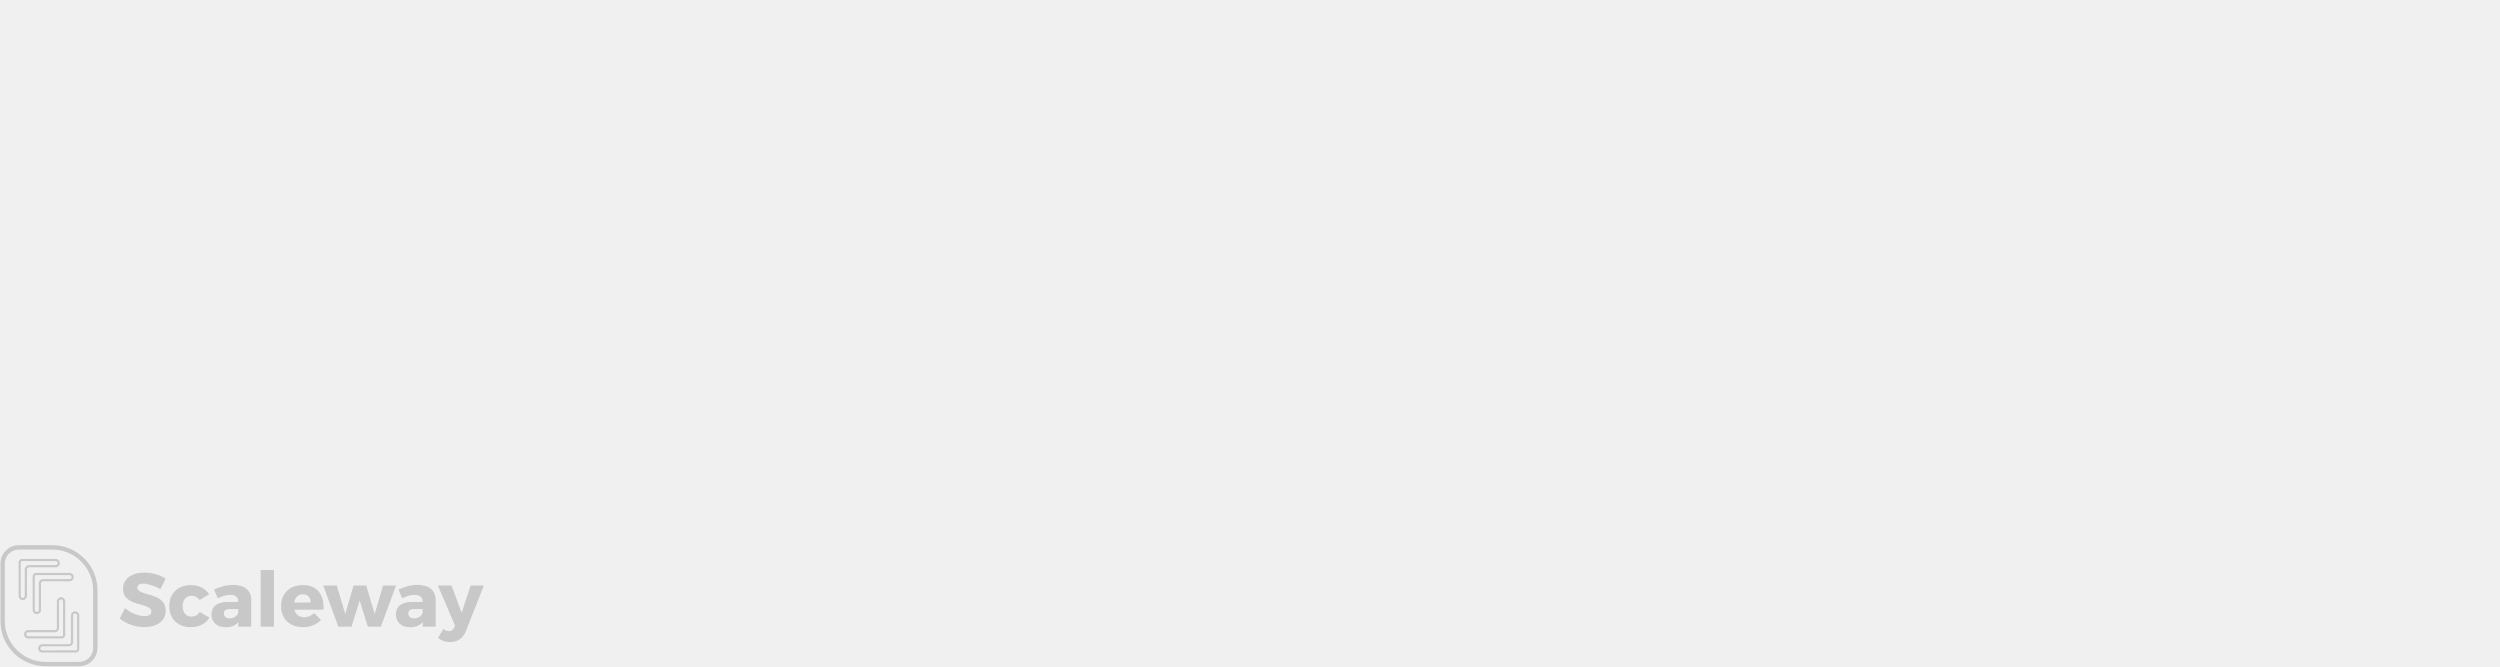
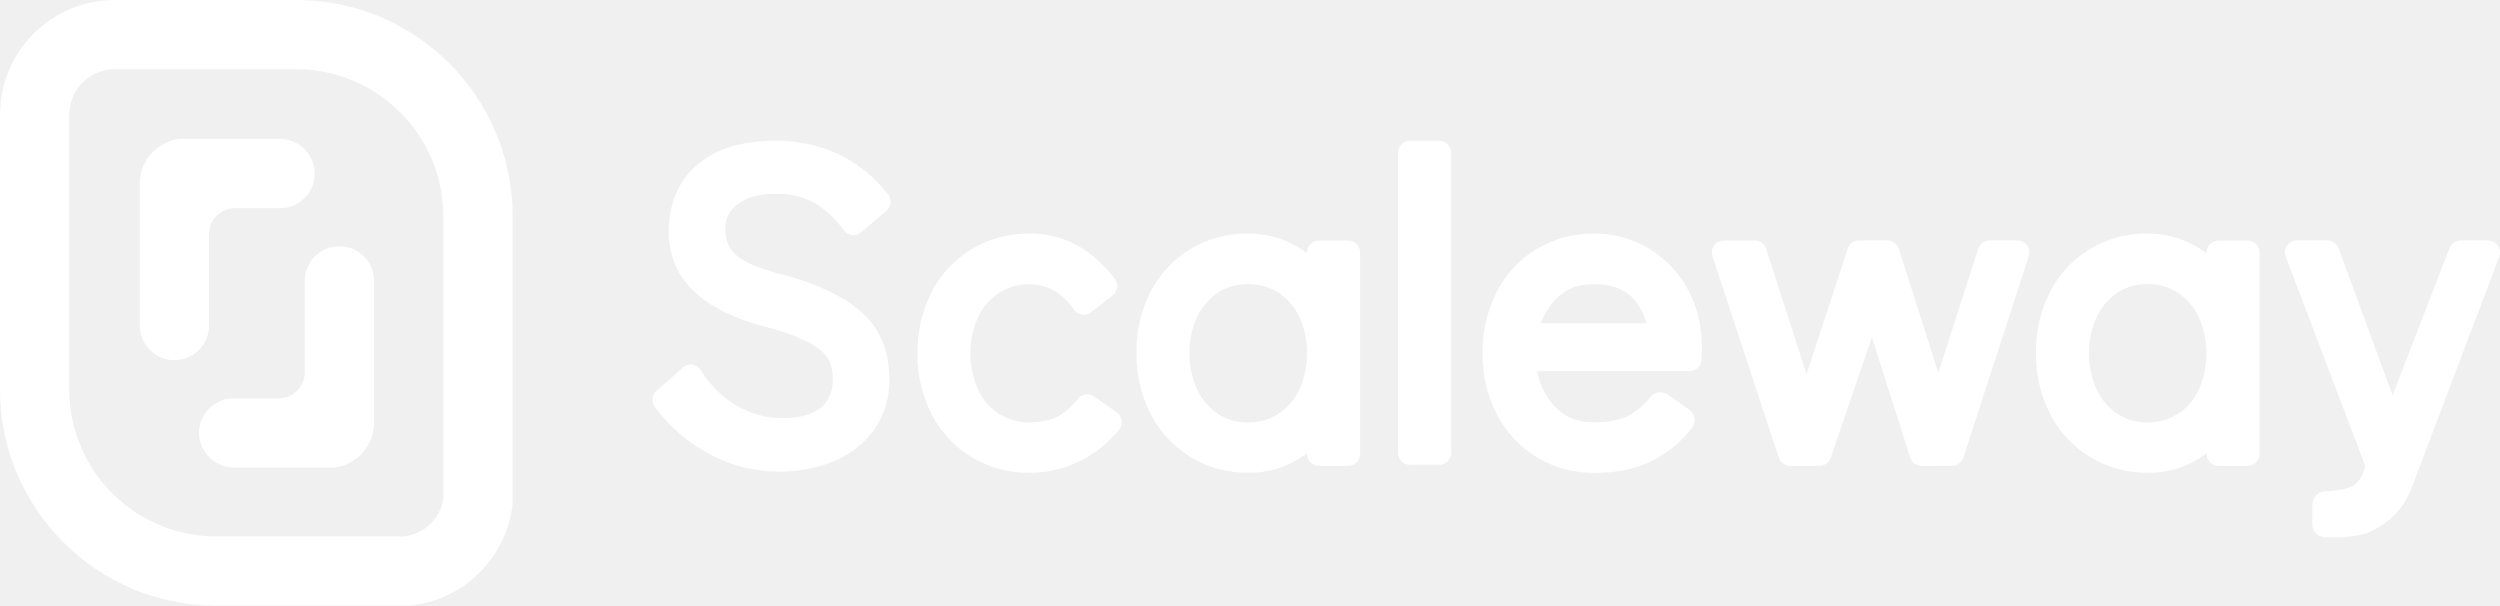
- <svg xmlns="http://www.w3.org/2000/svg" width="750" height="200" viewBox="0 0 0 0 750 0 200" version="1.1" id="svg14">
-   <defs id="defs18" />
-   <g id="Layer_1" style="fill:#c8c8c8;fill-opacity:1" transform="matrix(0.1976274,0,0,0.1976274,-1.462268,161.9544)">
-     <path d="m 258.761,58.796 -7.8,16.109 c -8.614,-4.983 -19.44,-8.46 -26.075,-8.46 -5.355,0 -8.963,1.97 -8.963,5.911 0,14.023 43.07,6.026 43.07,35.348 0,16.226 -14.434,24.802 -32.594,24.802 -13.619,0 -27.589,-5.1 -37.25,-12.981 l 8.032,-15.878 c 8.381,7.302 20.953,12.17 29.451,12.17 6.519,0 10.593,-2.434 10.593,-7.07 0,-14.371 -43.071,-5.795 -43.071,-34.537 0,-14.951 12.922,-24.454 32.478,-24.454 11.757,0 23.748,3.592 32.129,9.04" id="Fill-1" style="fill:#c8c8c8;fill-opacity:1" />
-     <path d="m 324.88,82.671 -14.435,8.692 c -2.91,-4.057 -7.217,-6.491 -12.688,-6.491 -7.8,0 -13.154,6.375 -13.154,15.762 0,9.62 5.354,15.878 13.154,15.878 5.703,0 10.127,-2.318 12.805,-7.069 l 14.667,8.576 c -5.122,9.156 -15.25,14.487 -28.52,14.487 -19.324,0 -32.361,-12.749 -32.361,-31.756 0,-19.239 13.154,-32.103 32.594,-32.103 12.455,0 22.467,5.099 27.938,14.024" id="Fill-4" style="fill:#c8c8c8;fill-opacity:1" />
-     <path d="m 368.999,110.601 v -5.562 h -12.688 c -6.054,0 -9.08,2.086 -9.08,6.721 0,4.52 3.259,7.418 8.846,7.418 6.287,0 11.641,-3.477 12.922,-8.577 m 19.789,-19.586 v 40.796 h -19.672 v -7.186 c -4.075,5.331 -10.71,8.113 -19.208,8.113 -13.387,0 -21.535,-8.113 -21.535,-19.587 0,-11.821 8.497,-18.775 24.096,-18.891 h 16.53 v -0.927 c 0,-6.142 -4.075,-9.851 -12.223,-9.851 -5.239,0 -12.106,1.854 -18.742,5.215 l -5.703,-13.212 c 9.778,-4.52 18.625,-7.07 29.102,-7.07 17.228,0 27.239,8.46 27.355,22.6" id="Fill-6" style="fill:#c8c8c8;fill-opacity:1" />
-     <path d="m 403.105,131.811 h 20.139 V 45.816 h -20.139 z" id="Fill-8" style="fill:#c8c8c8;fill-opacity:1" />
-     <path d="m 479.12,95.187 c 0,-7.649 -4.889,-12.632 -12.106,-12.632 -6.985,0 -11.758,5.099 -13.038,12.632 z m 19.323,10.779 h -44.118 c 1.978,7.417 7.333,11.589 14.783,11.589 5.472,0 10.826,-2.202 15.017,-6.374 l 10.593,10.315 c -6.402,6.953 -15.831,11.01 -27.356,11.01 -20.487,0 -33.292,-12.749 -33.292,-31.756 0,-19.354 13.27,-32.103 32.71,-32.103 22.118,0 33.06,14.487 31.663,37.319 z" id="Fill-10" style="fill:#c8c8c8;fill-opacity:1" />
-     <path d="m 565.727,131.811 -12.339,-39.637 -12.34,39.637 H 521.026 L 498.094,69.342 h 20.488 l 12.921,43.23 12.572,-43.23 h 19.208 l 12.921,43.23 12.688,-43.23 h 19.673 l -22.932,62.469 z" id="Fill-11" style="fill:#c8c8c8;fill-opacity:1" />
-     <path d="m 648.958,110.601 v -5.562 H 636.27 c -6.053,0 -9.08,2.086 -9.08,6.721 0,4.52 3.259,7.418 8.847,7.418 6.286,0 11.641,-3.477 12.921,-8.577 m 19.789,-19.586 v 40.796 h -19.672 v -7.186 c -4.074,5.331 -10.71,8.113 -19.208,8.113 -13.387,0 -21.535,-8.113 -21.535,-19.587 0,-11.821 8.497,-18.775 24.096,-18.891 h 16.53 v -0.927 c 0,-6.142 -4.074,-9.851 -12.223,-9.851 -5.238,0 -12.106,1.854 -18.741,5.215 L 612.29,75.485 c 9.778,-4.52 18.625,-7.07 29.102,-7.07 17.228,0 27.239,8.46 27.355,22.6" id="Fill-12" style="fill:#c8c8c8;fill-opacity:1" />
-     <path d="m 714.728,138.301 c -4.656,11.358 -12.572,16.921 -24.212,16.921 -6.985,0 -12.689,-2.086 -18.276,-6.375 l 8.381,-13.676 c 2.91,2.319 5.355,3.361 8.265,3.361 3.608,0 6.169,-1.622 7.799,-4.983 l 1.513,-3.129 -26.075,-61.078 h 20.72 l 15.366,41.491 13.62,-41.491 h 20.023 z" id="Fill-13" style="fill:#c8c8c8;fill-opacity:1" />
-     <path d="m 38.926,65.732 v 19.393 a 3.043,3.043 0 0 0 3.039,3.041 3.044,3.044 0 0 0 3.039,-3.041 L 45.01,44.121 c 0.278,-3.249 3.051,-5.794 6.313,-5.794 l 37.51,-0.011 h 2.979 A 3.045,3.045 0 0 0 94.85,35.273 3.043,3.043 0 0 0 91.812,32.234 H 41.001 a 1.947,1.947 0 0 1 -0.108,0.003 c -0.997,0 -1.846,0.762 -1.958,1.745 v 31.49 c 0,0.103 -0.004,0.181 -0.009,0.259 z m 3.039,25.731 c -3.493,0 -6.335,-2.844 -6.335,-6.338 l 0.002,-19.526 0.007,-0.125 V 33.835 l 0.006,-0.068 c 0.223,-2.679 2.483,-4.782 5.163,-4.826 0.039,-0.002 0.078,-0.004 0.117,-0.004 h 50.887 a 6.343,6.343 0 0 1 6.335,6.336 c 0,3.496 -2.842,6.339 -6.335,6.339 H 88.834 L 51.323,41.624 A 3.06,3.06 0 0 0 48.3,44.34 v 40.785 c 0,3.494 -2.842,6.338 -6.335,6.338 z m 18.239,-4.46 v 19.402 a 3.046,3.046 0 0 0 3.045,3.041 3.042,3.042 0 0 0 3.036,-3.04 L 66.29,65.404 c 0.271,-3.211 2.98,-5.735 6.193,-5.795 l 0.011,-0.002 0.19,-0.011 h 40.406 a 3.045,3.045 0 0 0 3.041,-3.042 3.045,3.045 0 0 0 -3.041,-3.042 H 62.76 l -0.586,0.006 a 1.967,1.967 0 0 0 -1.964,1.748 v 31.486 c 0,0.099 -0.002,0.175 -0.006,0.251 z m 3.045,25.74 a 6.347,6.347 0 0 1 -6.341,-6.338 l 10e-4,-19.522 c 0.003,-0.049 0.005,-0.078 0.005,-0.108 V 55.113 l 0.006,-0.072 a 5.243,5.243 0 0 1 4.677,-4.789 l 0.049,-0.037 h 51.444 a 6.346,6.346 0 0 1 6.338,6.339 6.346,6.346 0 0 1 -6.338,6.339 H 72.805 c -0.06,0.007 -0.128,0.011 -0.204,0.011 a 3.054,3.054 0 0 0 -3.02,2.716 v 40.786 c 0,3.494 -2.841,6.337 -6.332,6.337 z m -12.992,27.552 c -1.706,0 -3.071,1.363 -3.071,3.039 a 3.047,3.047 0 0 0 3.042,3.046 h 19.415 c 0.069,-0.006 0.134,-0.01 0.199,-0.01 l 31.1,0.003 c 0.059,-0.006 0.126,-0.011 0.199,-0.011 a 1.99,1.99 0 0 0 1.966,-1.745 l -0.003,-31.514 0.002,-0.13 0.001,-0.035 V 93.487 a 3.042,3.042 0 0 0 -3.035,-3.042 3.047,3.047 0 0 0 -3.045,3.042 v 40.93 l -0.006,0.068 c -0.267,3.207 -2.967,5.728 -6.177,5.796 l -0.064,0.007 -0.153,0.007 z m 19.54,9.382 H 50.228 c -3.495,0 -6.338,-2.845 -6.338,-6.343 a 6.344,6.344 0 0 1 6.338,-6.336 h 40.268 c 0.064,-0.007 0.135,-0.012 0.215,-0.012 a 3.048,3.048 0 0 0 3.019,-2.713 V 93.516 c 0,-3.524 2.845,-6.367 6.342,-6.367 3.491,0 6.332,2.843 6.332,6.338 v 19.452 l -0.002,0.112 0.002,0.079 v 31.641 l -0.007,0.071 a 5.243,5.243 0 0 1 -5.111,4.815 l -0.088,0.013 z m 1.66,12.01 a 3.044,3.044 0 0 0 0.117,6.083 h 19.432 c 0.058,-0.004 0.116,-0.006 0.181,-0.006 h 31.099 c 0.066,-0.008 0.133,-0.012 0.2,-0.012 a 1.98,1.98 0 0 0 1.96,-1.742 v -31.491 c 0,-0.1 0.003,-0.184 0.01,-0.266 v -19.375 a 3.046,3.046 0 0 0 -3.042,-3.044 3.046,3.046 0 0 0 -3.041,2.981 l 0.002,0.095 v 40.901 l -0.006,0.07 c -0.274,3.191 -2.955,5.703 -6.143,5.789 l -0.089,0.019 z m 19.473,6.089 0.141,1.643 z m 0.141,3.291 H 71.574 c -3.494,0 -6.336,-2.845 -6.336,-6.341 a 6.344,6.344 0 0 1 6.336,-6.338 l 40.242,0.004 c 0.071,-0.01 0.151,-0.016 0.24,-0.016 a 3.058,3.058 0 0 0 3.023,-2.714 v -40.68 a 6.346,6.346 0 0 1 6.335,-6.445 6.346,6.346 0 0 1 6.338,6.341 v 19.549 l -0.01,0.094 10e-4,31.637 -0.006,0.069 c -0.221,2.656 -2.451,4.747 -5.108,4.82 l -0.208,0.013 H 91.22 Z" id="path10" style="fill:#c8c8c8;fill-opacity:1" />
-     <path d="m 14.741,36.607 v 86.754 c 0,34.143 27.774,61.919 61.912,61.919 h 50.55 l 1.196,-0.045 a 21.142,21.142 0 0 0 20.383,-21.061 l 0.004,-0.673 V 76.64 c 0,-34.143 -27.774,-61.92 -61.912,-61.92 H 37.292 l -1.266,0.003 A 3.47,3.47 0 0 1 35.881,14.72 21.056,21.056 0 0 0 21.119,20.78 21.112,21.112 0 0 0 14.766,35.464 Z M 129.908,191.874 H 76.653 c -18.297,0 -35.5,-7.127 -48.439,-20.067 C 15.275,158.867 8.148,141.662 8.148,123.361 v -89.32 l 0.09,-0.089 c 0.476,-6.781 3.381,-13.086 8.264,-17.879 4.933,-4.84 11.369,-7.627 18.235,-7.92 L 34.762,8.13 35.757,8.127 c 0.073,0 0.148,-0.003 0.22,0 h 50.897 c 18.299,0 35.502,7.126 48.44,20.066 12.939,12.941 20.064,30.146 20.064,48.447 v 88.352 l -0.019,0.037 c -0.475,14.075 -11.346,25.489 -25.323,26.708 z" id="Fill-3" style="fill:#c8c8c8;fill-opacity:1" />
+ <svg xmlns="http://www.w3.org/2000/svg" viewBox="0 0 962.08 233.09">
+   <defs>
+     <style>.cls-1{fill:#fff}</style>
+   </defs>
+   <g id="Calque_2" data-name="Calque 2">
+     <g id="Calque_1-2" data-name="Calque 1">
+       <path class="cls-1" d="M90.21 179.94h38.41a17.42 17.42 0 0 0 15.31-16.45v-55.41a13.32 13.32 0 1 0-26.64 0v35.21a10 10 0 0 1-10 10H89.88a13.32 13.32 0 0 0-13.31 13.5 13.53 13.53 0 0 0 13.64 13.15zm17.32-126.5H69.11A17.42 17.42 0 0 0 53.8 69.89v55.4a13.32 13.32 0 1 0 26.64 0v-35.2a10 10 0 0 1 10-10h17.4a13.32 13.32 0 0 0 13.31-13.5 13.52 13.52 0 0 0-13.62-13.15z" />
+       <path class="cls-1" d="M114 26.64a56.67 56.67 0 0 1 56.61 56.6V192.1a17.44 17.44 0 0 1-14.95 14.34H83.27a56.63 56.63 0 0 1-56.63-56.63V44.15a17.51 17.51 0 0 1 17.51-17.51H114M114 0H44.15A44.15 44.15 0 0 0 0 44.15v105.67a83.27 83.27 0 0 0 83.27 83.27H157a44.14 44.14 0 0 0 40.28-39.25V83.24A83.24 83.24 0 0 0 114 0zm185.4 181.47a56.08 56.08 0 0 1-26.34-6.74A61.72 61.72 0 0 1 252 156.57a4.55 4.55 0 0 1 .65-6.13l10.11-8.95a4.57 4.57 0 0 1 3-1.15 4.74 4.74 0 0 1 .65 0 4.56 4.56 0 0 1 3.21 2.08A41.24 41.24 0 0 0 283.34 156a34 34 0 0 0 17.72 4.91c6.69 0 11.72-1.39 14.94-4.13 3-2.6 4.52-6.09 4.52-10.7 0-5.1-1.58-8.84-4.82-11.43-3.86-3.07-10.3-5.88-19.14-8.35-26-6.4-39.19-18.81-39.19-36.91 0-11.21 3.79-20 11.27-26.23 7.22-6 17.18-9 29.6-9a56.65 56.65 0 0 1 24.24 5.07 55.25 55.25 0 0 1 19.26 15.52 4.6 4.6 0 0 1-.6 6.36l-9.78 8.29a4.57 4.57 0 0 1-6.63-.78 36.65 36.65 0 0 0-11.61-10.72 30.84 30.84 0 0 0-14.88-3.33c-5.93 0-10.76 1.34-14.36 4a11.29 11.29 0 0 0-4.78 9.67c0 4.35 1.47 7.67 4.47 10.15 3.53 2.91 9.88 5.47 18.88 7.62 12.22 3.29 21.83 7.9 28.67 13.73 7.39 6.3 11.14 15.17 11.14 26.35a32.89 32.89 0 0 1-5.41 18.61 35.11 35.11 0 0 1-15.28 12.5 54.06 54.06 0 0 1-22.17 4.27zm96.97.46A42.7 42.7 0 0 1 374 176a41.66 41.66 0 0 1-15.44-16.53 50.09 50.09 0 0 1-5.5-23.52 50.48 50.48 0 0 1 5.41-23.48 41 41 0 0 1 15.37-16.56 42.35 42.35 0 0 1 22.25-6 37.08 37.08 0 0 1 18.77 4.67A49.58 49.58 0 0 1 429 107.26a4.59 4.59 0 0 1-.8 6.41l-8.29 6.46a4.54 4.54 0 0 1-2.81 1 5.34 5.34 0 0 1-.69 0 4.59 4.59 0 0 1-3.07-1.92c-4.55-6.6-10.2-9.8-17.29-9.8a20.77 20.77 0 0 0-11.54 3.26 22.41 22.41 0 0 0-8.06 9.26 34.31 34.31 0 0 0 0 28.15 22.08 22.08 0 0 0 8.06 9.26 20.77 20.77 0 0 0 11.49 3.18c4.52 0 8.21-.74 10.95-2.2a25 25 0 0 0 7.83-6.82 4.57 4.57 0 0 1 6.21-.93l8.79 6.13a4.56 4.56 0 0 1 .94 6.61 45.32 45.32 0 0 1-15 12.07 42.58 42.58 0 0 1-19.35 4.55zm84.17 0a42.39 42.39 0 0 1-22.26-6 41.5 41.5 0 0 1-15.43-16.53 50.27 50.27 0 0 1-5.5-23.68 50.18 50.18 0 0 1 5.4-23.42A41.43 41.43 0 0 1 458 95.89a42 42 0 0 1 22.18-6 37.23 37.23 0 0 1 17.64 4.26 38 38 0 0 1 5.18 3.31v-.32a4.58 4.58 0 0 1 4.57-4.57h11.27a4.58 4.58 0 0 1 4.57 4.57v77.57a4.58 4.58 0 0 1-4.57 4.57h-11.28a4.58 4.58 0 0 1-4.57-4.57v-.28a38.25 38.25 0 0 1-5.05 3.23 36.35 36.35 0 0 1-17.4 4.27zm-.33-72.6a20.36 20.36 0 0 0-11.44 3.24 22.8 22.8 0 0 0-8 9.22 31.36 31.36 0 0 0-3 14 32.24 32.24 0 0 0 3 14.24 22.37 22.37 0 0 0 8 9.28 20.35 20.35 0 0 0 11.43 3.24 21.11 21.11 0 0 0 11.72-3.26A22.13 22.13 0 0 0 500 150a34.31 34.31 0 0 0 0-28.15 22.52 22.52 0 0 0-8.05-9.26 21.1 21.1 0 0 0-11.74-3.26z" />
+       <rect class="cls-1" x="538.04" y="54.15" width="20.41" height="124.73" rx="4.57" ry="4.57" />
+       <path class="cls-1" d="M739.45 179.28a4.54 4.54 0 0 1-4.35-3.18l-14.71-46.32-15.9 46.41a4.58 4.58 0 0 1-4.33 3.09h-11.27a4.57 4.57 0 0 1-4.34-3.14L659 98.57a4.59 4.59 0 0 1 2-5.37 4.76 4.76 0 0 1 2.45-.63h11.85a4.55 4.55 0 0 1 4.35 3.17L695.23 144l15.84-48.32a4.56 4.56 0 0 1 4.34-3.14h10.94a4.56 4.56 0 0 1 4.36 3.18l15.22 47.74 15.36-47.75a4.55 4.55 0 0 1 4.35-3.17h10.69a4.76 4.76 0 0 1 1.79.32 4.59 4.59 0 0 1 2.64 5.66l-25.2 77.58a4.56 4.56 0 0 1-4.34 3.15zm87.26 2.66a42.39 42.39 0 0 1-22.26-6 41.6 41.6 0 0 1-15.45-16.5 50.42 50.42 0 0 1-5.49-23.68 50.14 50.14 0 0 1 5.4-23.41 41.39 41.39 0 0 1 15.27-16.46 42 42 0 0 1 22.19-6A37.25 37.25 0 0 1 844 94.18a38 38 0 0 1 5.15 3.28v-.32a4.58 4.58 0 0 1 4.57-4.57H865a4.58 4.58 0 0 1 4.57 4.57v77.57a4.58 4.58 0 0 1-4.57 4.57h-11.27a4.58 4.58 0 0 1-4.57-4.57v-.28a38.25 38.25 0 0 1-5 3.23 36.36 36.36 0 0 1-17.45 4.28zm-.33-72.61a20.36 20.36 0 0 0-11.44 3.24 22.8 22.8 0 0 0-8 9.22 31.36 31.36 0 0 0-3 14 32.24 32.24 0 0 0 3 14.24 22.3 22.3 0 0 0 8 9.28 20.36 20.36 0 0 0 11.44 3.24 21 21 0 0 0 11.71-3.26 22.13 22.13 0 0 0 8-9.26 34.31 34.31 0 0 0 0-28.15 22.52 22.52 0 0 0-8-9.26 21.1 21.1 0 0 0-11.71-3.29zm-184.51 42.55a5.06 5.06 0 0 0-6.75.88 29.58 29.58 0 0 1-7.32 6.63c-3.67 2.05-8.44 3.13-14.23 3.13-6.83 0-12-2.23-15.91-6.83a27.76 27.76 0 0 1-6.13-12.88h58.67a4.56 4.56 0 0 0 4.55-4.12c.12-1.26.18-3 .18-5.25a45.58 45.58 0 0 0-5.36-22 41 41 0 0 0-14.9-15.73 40.34 40.34 0 0 0-21.27-5.8 42 42 0 0 0-22.19 6 41.24 41.24 0 0 0-15.27 16.55 50.64 50.64 0 0 0-5.4 23.49 50 50 0 0 0 5.5 23.51A41.53 41.53 0 0 0 591.48 176a42.68 42.68 0 0 0 22.42 6c8.91 0 16.83-1.74 23.4-5.44a45.51 45.51 0 0 0 13.75-11.76 5 5 0 0 0-1.11-7.22zm-42.89-37c3.73-3.73 8.44-5.54 14.42-5.54 6.26 0 11 1.58 14.45 4.82a21.54 21.54 0 0 1 5.68 10.25h-40.59a25.41 25.41 0 0 1 6.06-9.54zm362.29-20.34a4.58 4.58 0 0 0-3.76-2H946.9a4.6 4.6 0 0 0-4.26 2.93l-21.9 56.64-20.83-56.68a4.54 4.54 0 0 0-4.24-2.88H883.9a4.59 4.59 0 0 0-4.24 6.28l30.58 80.51q-1.35 5.37-4.43 7.4c-2.87 1.91-8.28 2.17-11.26 2.36a5 5 0 0 0-4.66 4.93v7.76a4.94 4.94 0 0 0 5 4.95c4.78 0 12.44.46 18.4-2.7 12.31-6.5 14.15-14.56 17.61-23.72l30.89-81.57a4.57 4.57 0 0 0-.52-4.21z" />
+     </g>
  </g>
</svg>
